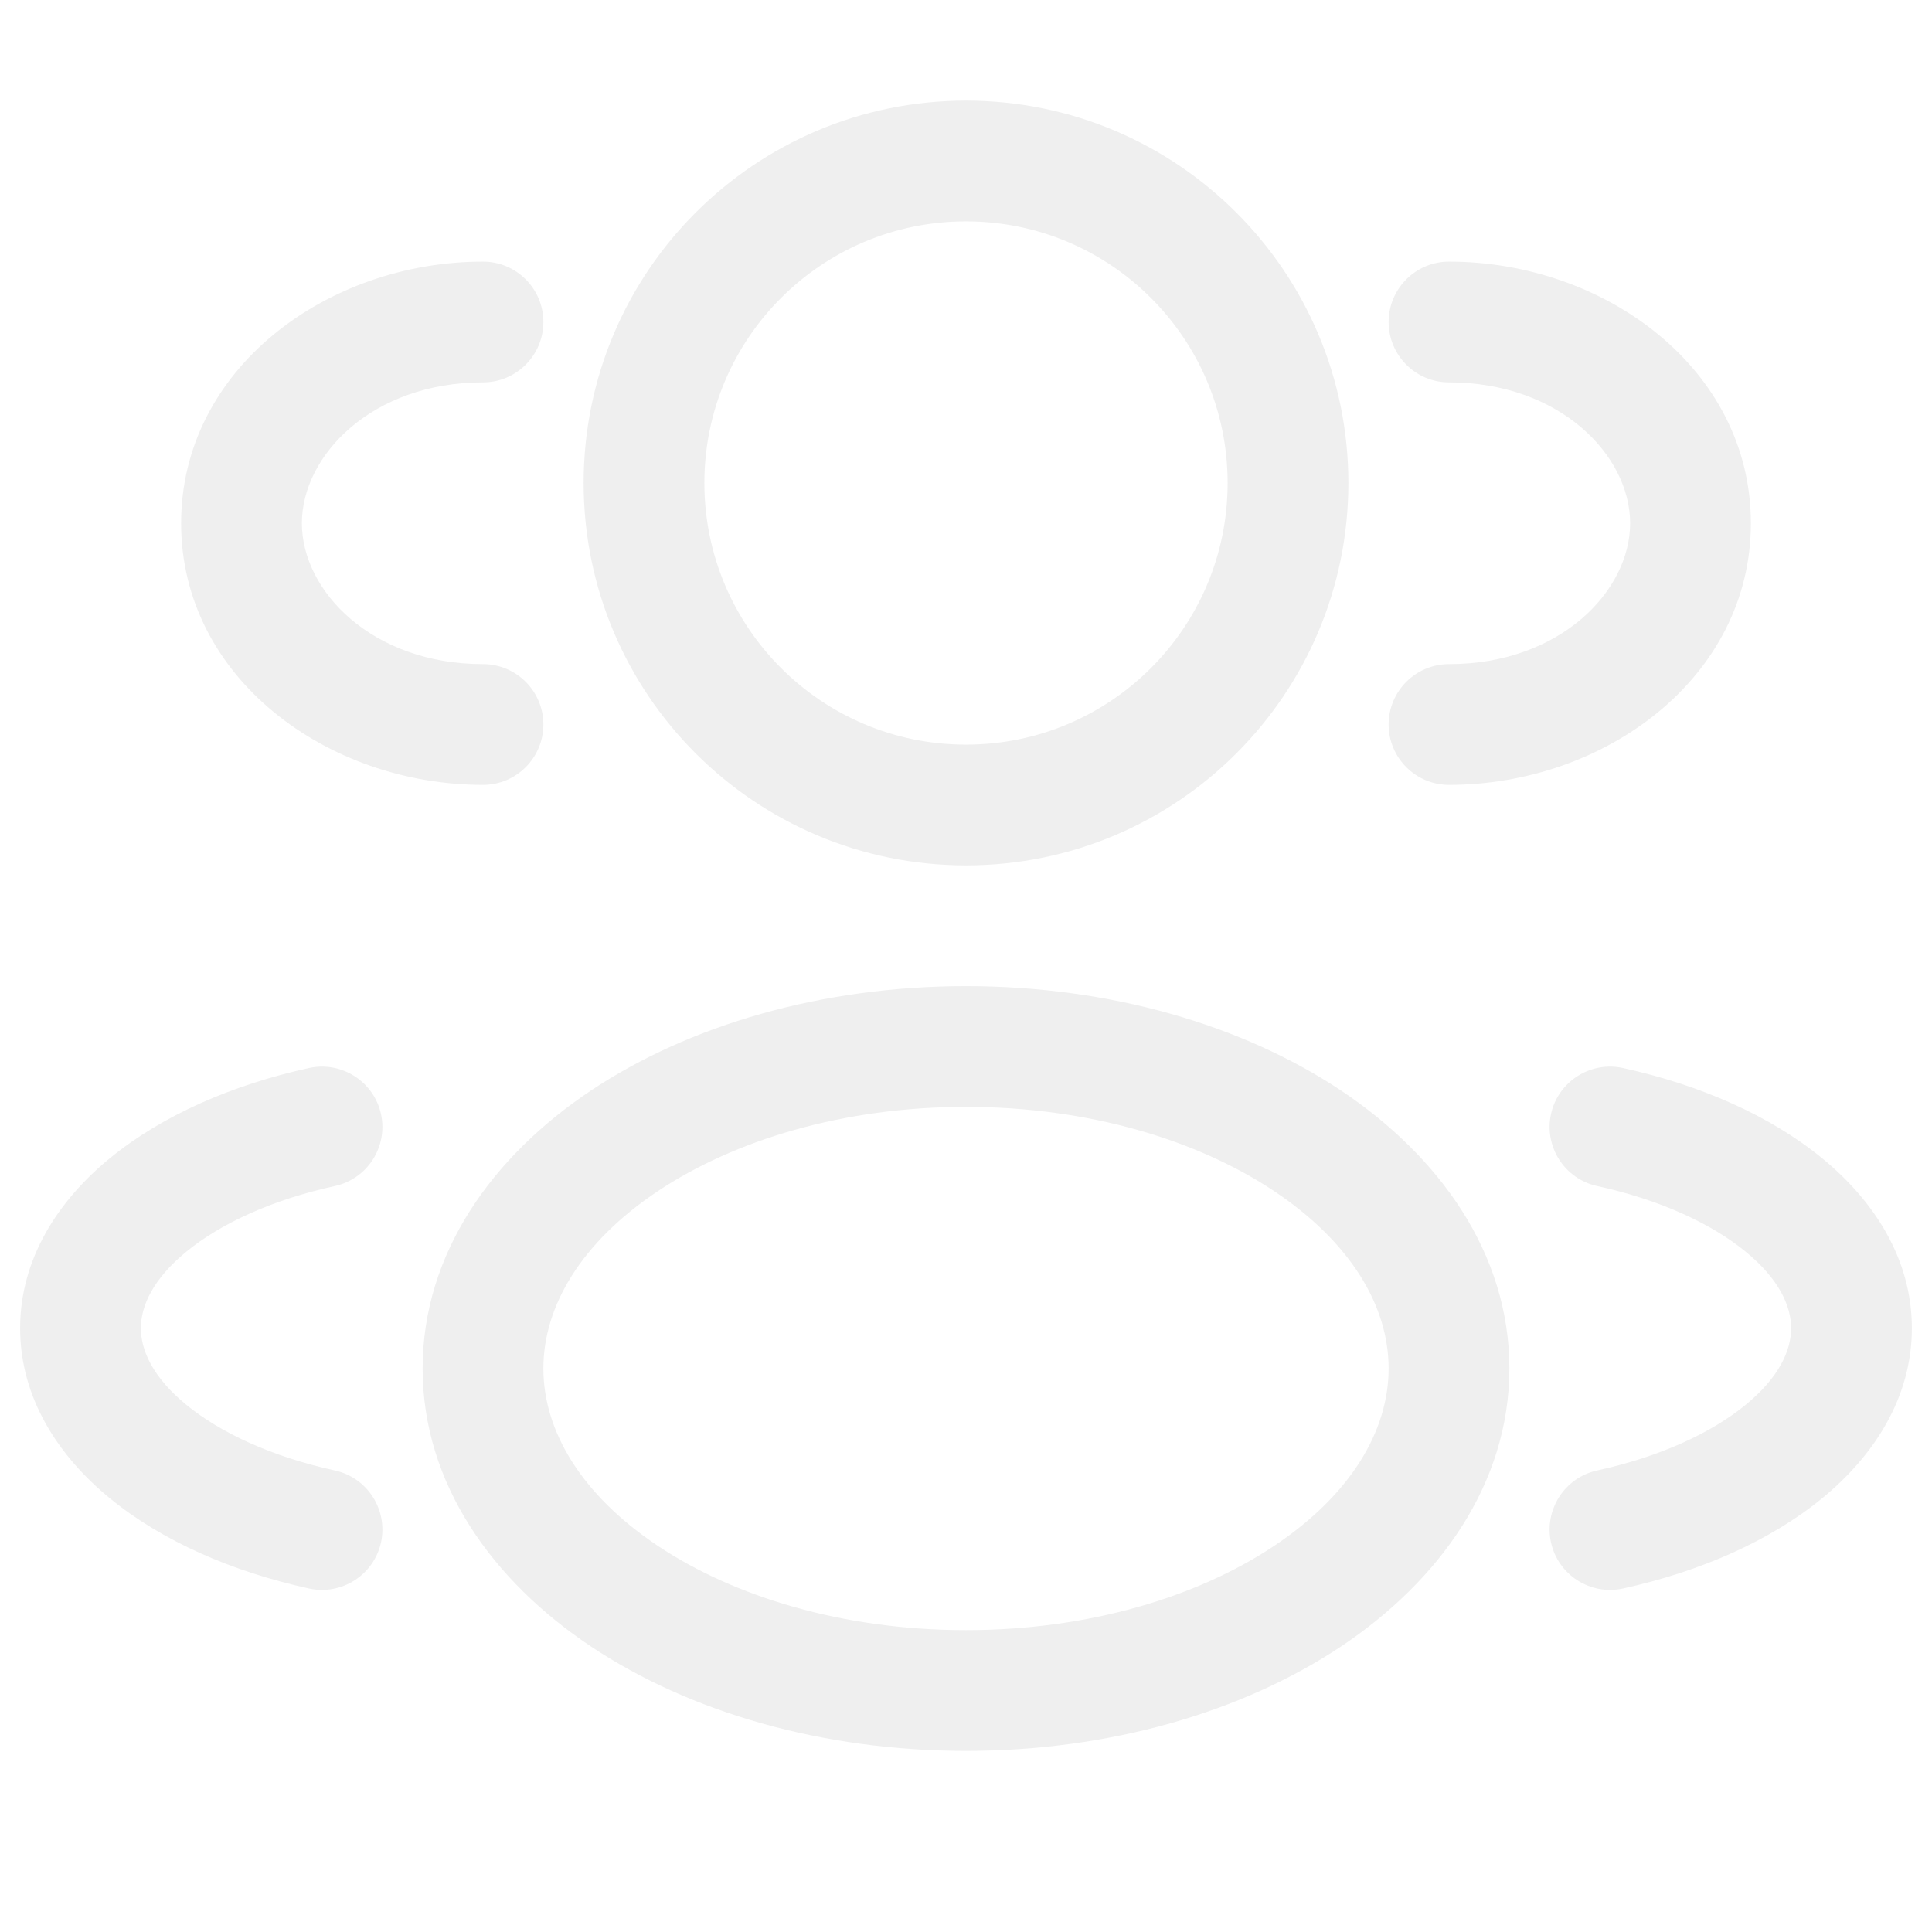
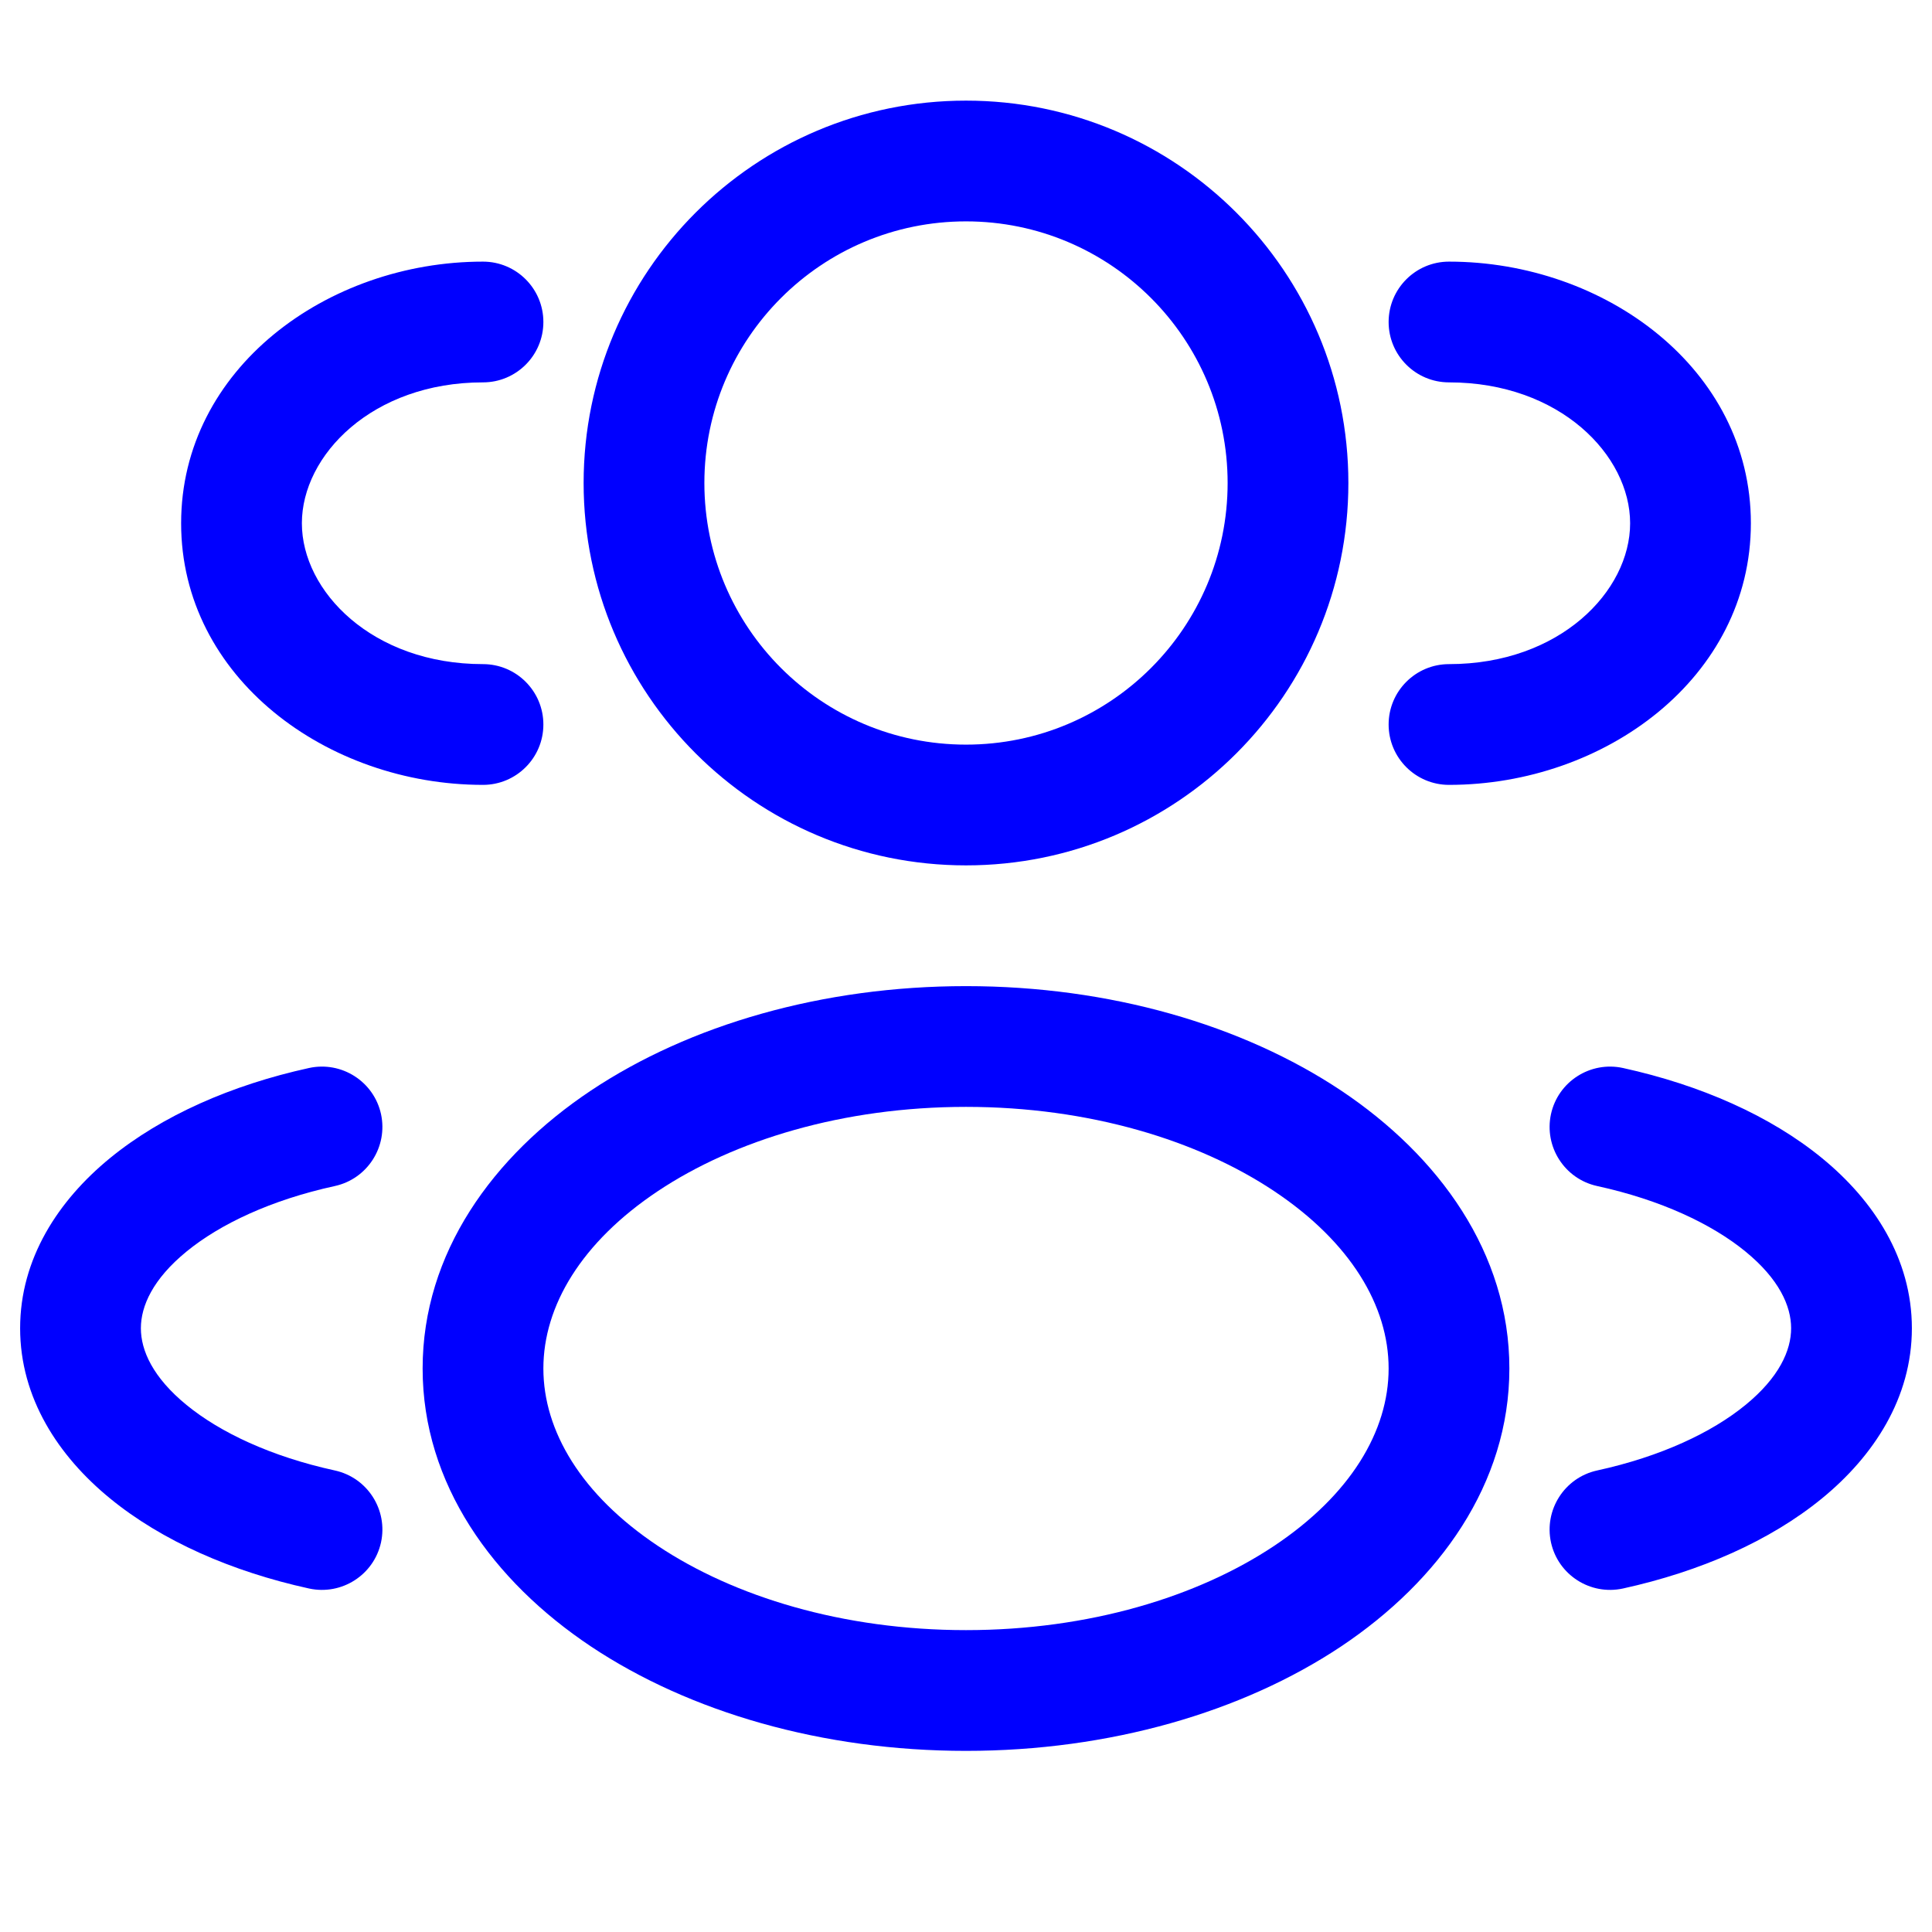
<svg xmlns="http://www.w3.org/2000/svg" width="24" height="24" viewBox="0 0 24 24" fill="none">
-   <path fill-rule="evenodd" clip-rule="evenodd" d="M12 1.25C9.377 1.25 7.25 3.377 7.25 6C7.25 8.623 9.377 10.75 12 10.75C14.623 10.75 16.75 8.623 16.75 6C16.75 3.377 14.623 1.25 12 1.25ZM8.75 6C8.75 4.205 10.205 2.75 12 2.75C13.795 2.75 15.25 4.205 15.25 6C15.25 7.795 13.795 9.25 12 9.25C10.205 9.25 8.75 7.795 8.75 6Z" fill="#EFEFEF" />
-   <path d="M18 3.25C17.586 3.25 17.25 3.586 17.25 4C17.25 4.414 17.586 4.75 18 4.75C19.377 4.75 20.25 5.656 20.25 6.5C20.25 7.344 19.377 8.25 18 8.25C17.586 8.25 17.25 8.586 17.25 9C17.25 9.414 17.586 9.75 18 9.75C19.937 9.75 21.75 8.417 21.75 6.5C21.75 4.583 19.937 3.25 18 3.25Z" fill="#EFEFEF" />
-   <path d="M6.75 4C6.75 3.586 6.414 3.25 6 3.25C4.063 3.25 2.25 4.583 2.25 6.5C2.25 8.417 4.063 9.75 6 9.75C6.414 9.75 6.75 9.414 6.75 9C6.75 8.586 6.414 8.25 6 8.25C4.624 8.25 3.75 7.344 3.75 6.5C3.75 5.656 4.624 4.75 6 4.75C6.414 4.75 6.75 4.414 6.75 4Z" fill="#EFEFEF" />
-   <path fill-rule="evenodd" clip-rule="evenodd" d="M12 12.25C10.216 12.25 8.566 12.731 7.341 13.547C6.121 14.361 5.25 15.567 5.25 17C5.25 18.433 6.121 19.639 7.341 20.453C8.566 21.269 10.216 21.75 12 21.75C13.784 21.75 15.434 21.269 16.659 20.453C17.878 19.639 18.75 18.433 18.75 17C18.75 15.567 17.878 14.361 16.659 13.547C15.434 12.731 13.784 12.25 12 12.25ZM6.75 17C6.75 16.224 7.222 15.43 8.173 14.796C9.12 14.165 10.471 13.75 12 13.75C13.529 13.75 14.88 14.165 15.827 14.796C16.778 15.43 17.25 16.224 17.25 17C17.25 17.776 16.778 18.57 15.827 19.204C14.88 19.835 13.529 20.25 12 20.25C10.471 20.25 9.12 19.835 8.173 19.204C7.222 18.57 6.75 17.776 6.75 17Z" fill="#EFEFEF" />
-   <path d="M19.267 13.839C19.356 13.435 19.756 13.179 20.161 13.267C21.122 13.478 21.989 13.859 22.633 14.386C23.276 14.912 23.75 15.635 23.75 16.5C23.75 17.365 23.276 18.088 22.633 18.614C21.989 19.141 21.122 19.522 20.161 19.733C19.756 19.821 19.356 19.565 19.267 19.161C19.179 18.756 19.435 18.356 19.839 18.267C20.632 18.094 21.265 17.795 21.683 17.453C22.101 17.111 22.25 16.776 22.25 16.5C22.25 16.224 22.101 15.889 21.683 15.547C21.265 15.205 20.632 14.906 19.839 14.733C19.435 14.644 19.179 14.244 19.267 13.839Z" fill="#EFEFEF" />
-   <path d="M3.839 13.267C4.244 13.179 4.644 13.435 4.733 13.839C4.821 14.244 4.565 14.644 4.161 14.733C3.368 14.906 2.735 15.205 2.317 15.547C1.899 15.889 1.75 16.224 1.75 16.5C1.75 16.776 1.899 17.111 2.317 17.453C2.735 17.795 3.368 18.094 4.161 18.267C4.565 18.356 4.821 18.756 4.733 19.161C4.644 19.565 4.244 19.821 3.839 19.733C2.877 19.522 2.011 19.141 1.367 18.614C0.724 18.088 0.25 17.365 0.25 16.5C0.25 15.635 0.724 14.912 1.367 14.386C2.011 13.859 2.877 13.478 3.839 13.267Z" fill="#EFEFEF" />
+   <path fill-rule="evenodd" clip-rule="evenodd" d="M12 1.25C9.377 1.25 7.25 3.377 7.25 6C7.25 8.623 9.377 10.75 12 10.75C14.623 10.75 16.75 8.623 16.75 6C16.75 3.377 14.623 1.25 12 1.25ZM8.75 6C8.75 4.205 10.205 2.75 12 2.75C13.795 2.75 15.25 4.205 15.25 6C15.25 7.795 13.795 9.25 12 9.25C10.205 9.25 8.75 7.795 8.75 6Z" fill="#0000FF" />
+   <path d="M18 3.25C17.586 3.25 17.25 3.586 17.25 4C17.25 4.414 17.586 4.75 18 4.75C19.377 4.75 20.25 5.656 20.25 6.5C20.25 7.344 19.377 8.25 18 8.25C17.586 8.25 17.25 8.586 17.25 9C17.25 9.414 17.586 9.75 18 9.75C19.937 9.75 21.75 8.417 21.75 6.5C21.75 4.583 19.937 3.25 18 3.25Z" fill="#0000FF" />
+   <path d="M6.75 4C6.75 3.586 6.414 3.25 6 3.25C4.063 3.25 2.25 4.583 2.25 6.5C2.25 8.417 4.063 9.75 6 9.75C6.414 9.75 6.75 9.414 6.75 9C6.75 8.586 6.414 8.25 6 8.25C4.624 8.25 3.75 7.344 3.75 6.5C3.75 5.656 4.624 4.75 6 4.75C6.414 4.75 6.75 4.414 6.75 4Z" fill="#0000FF" />
+   <path fill-rule="evenodd" clip-rule="evenodd" d="M12 12.25C10.216 12.25 8.566 12.731 7.341 13.547C6.121 14.361 5.25 15.567 5.25 17C5.25 18.433 6.121 19.639 7.341 20.453C8.566 21.269 10.216 21.75 12 21.75C13.784 21.75 15.434 21.269 16.659 20.453C17.878 19.639 18.75 18.433 18.75 17C18.75 15.567 17.878 14.361 16.659 13.547C15.434 12.731 13.784 12.25 12 12.25ZM6.75 17C6.75 16.224 7.222 15.43 8.173 14.796C9.12 14.165 10.471 13.75 12 13.75C13.529 13.75 14.88 14.165 15.827 14.796C16.778 15.43 17.25 16.224 17.25 17C17.25 17.776 16.778 18.57 15.827 19.204C14.88 19.835 13.529 20.25 12 20.25C10.471 20.25 9.12 19.835 8.173 19.204C7.222 18.57 6.75 17.776 6.75 17Z" fill="#0000FF" />
+   <path d="M19.267 13.839C19.356 13.435 19.756 13.179 20.161 13.267C21.122 13.478 21.989 13.859 22.633 14.386C23.276 14.912 23.75 15.635 23.75 16.5C23.75 17.365 23.276 18.088 22.633 18.614C21.989 19.141 21.122 19.522 20.161 19.733C19.756 19.821 19.356 19.565 19.267 19.161C19.179 18.756 19.435 18.356 19.839 18.267C20.632 18.094 21.265 17.795 21.683 17.453C22.101 17.111 22.25 16.776 22.25 16.5C22.25 16.224 22.101 15.889 21.683 15.547C21.265 15.205 20.632 14.906 19.839 14.733C19.435 14.644 19.179 14.244 19.267 13.839Z" fill="#0000FF" />
+   <path d="M3.839 13.267C4.244 13.179 4.644 13.435 4.733 13.839C4.821 14.244 4.565 14.644 4.161 14.733C3.368 14.906 2.735 15.205 2.317 15.547C1.899 15.889 1.75 16.224 1.75 16.5C1.75 16.776 1.899 17.111 2.317 17.453C2.735 17.795 3.368 18.094 4.161 18.267C4.565 18.356 4.821 18.756 4.733 19.161C4.644 19.565 4.244 19.821 3.839 19.733C2.877 19.522 2.011 19.141 1.367 18.614C0.724 18.088 0.25 17.365 0.25 16.5C0.25 15.635 0.724 14.912 1.367 14.386C2.011 13.859 2.877 13.478 3.839 13.267Z" fill="#0000FF" />
</svg>
